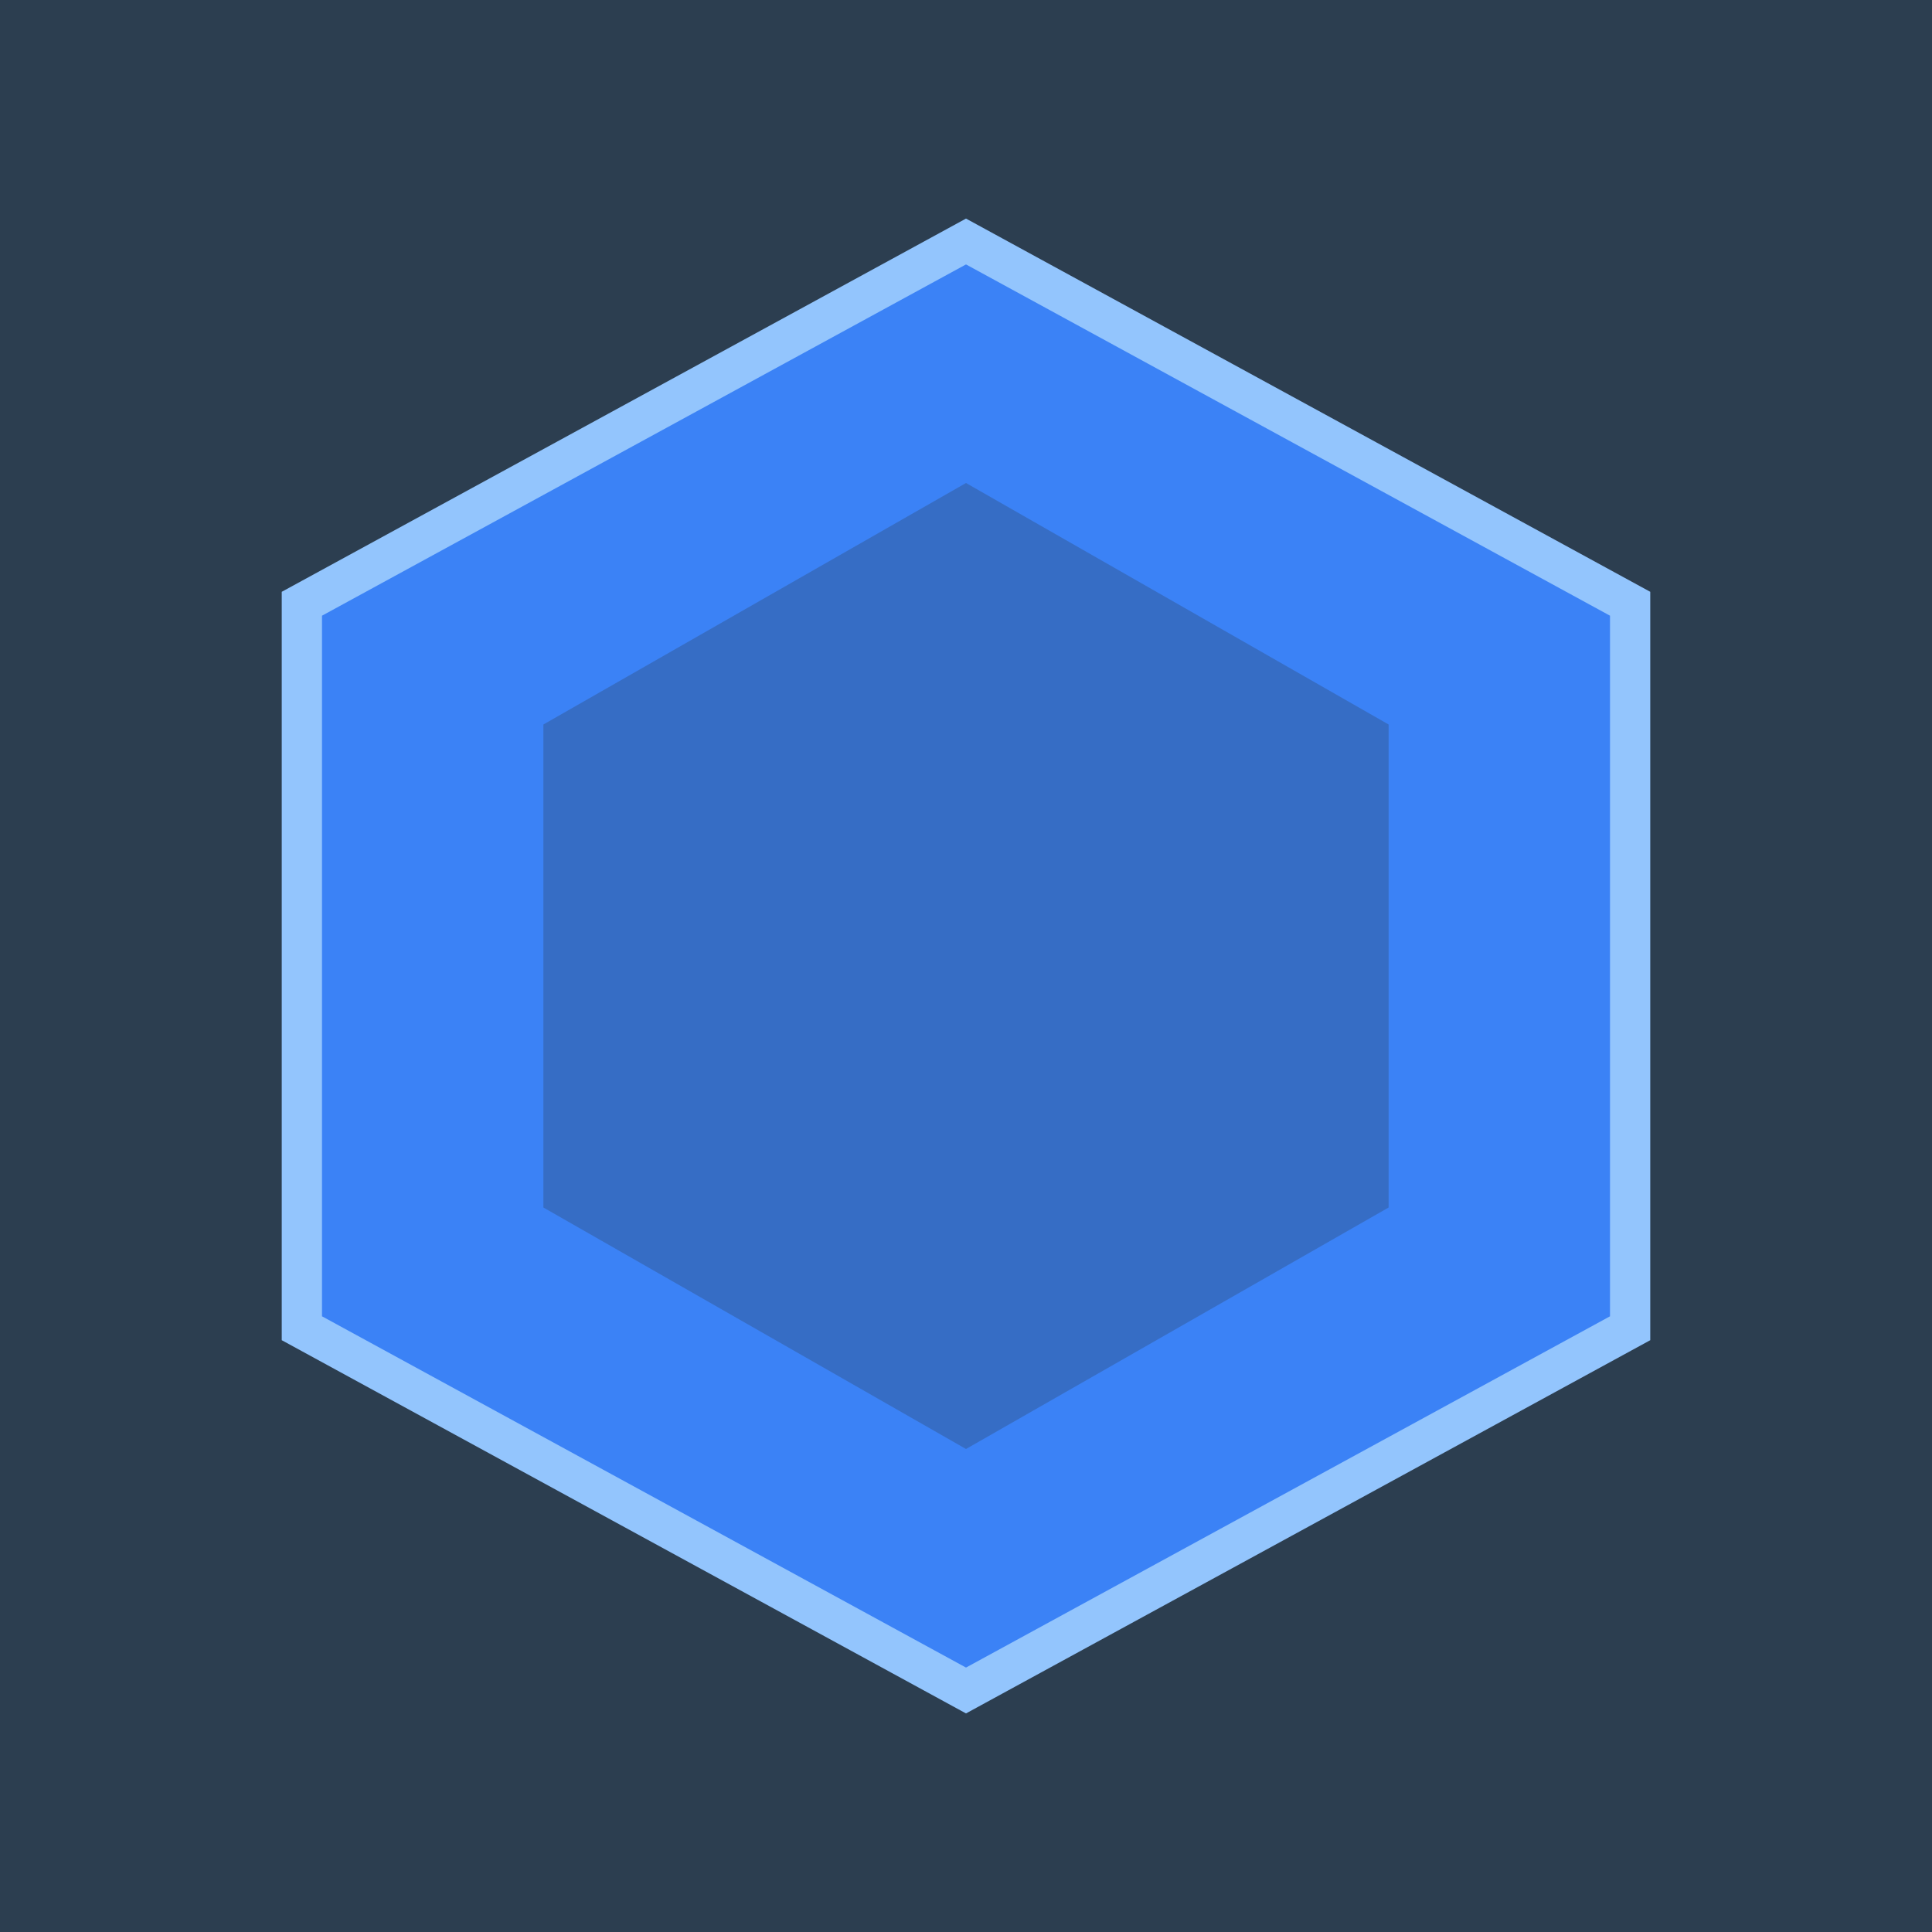
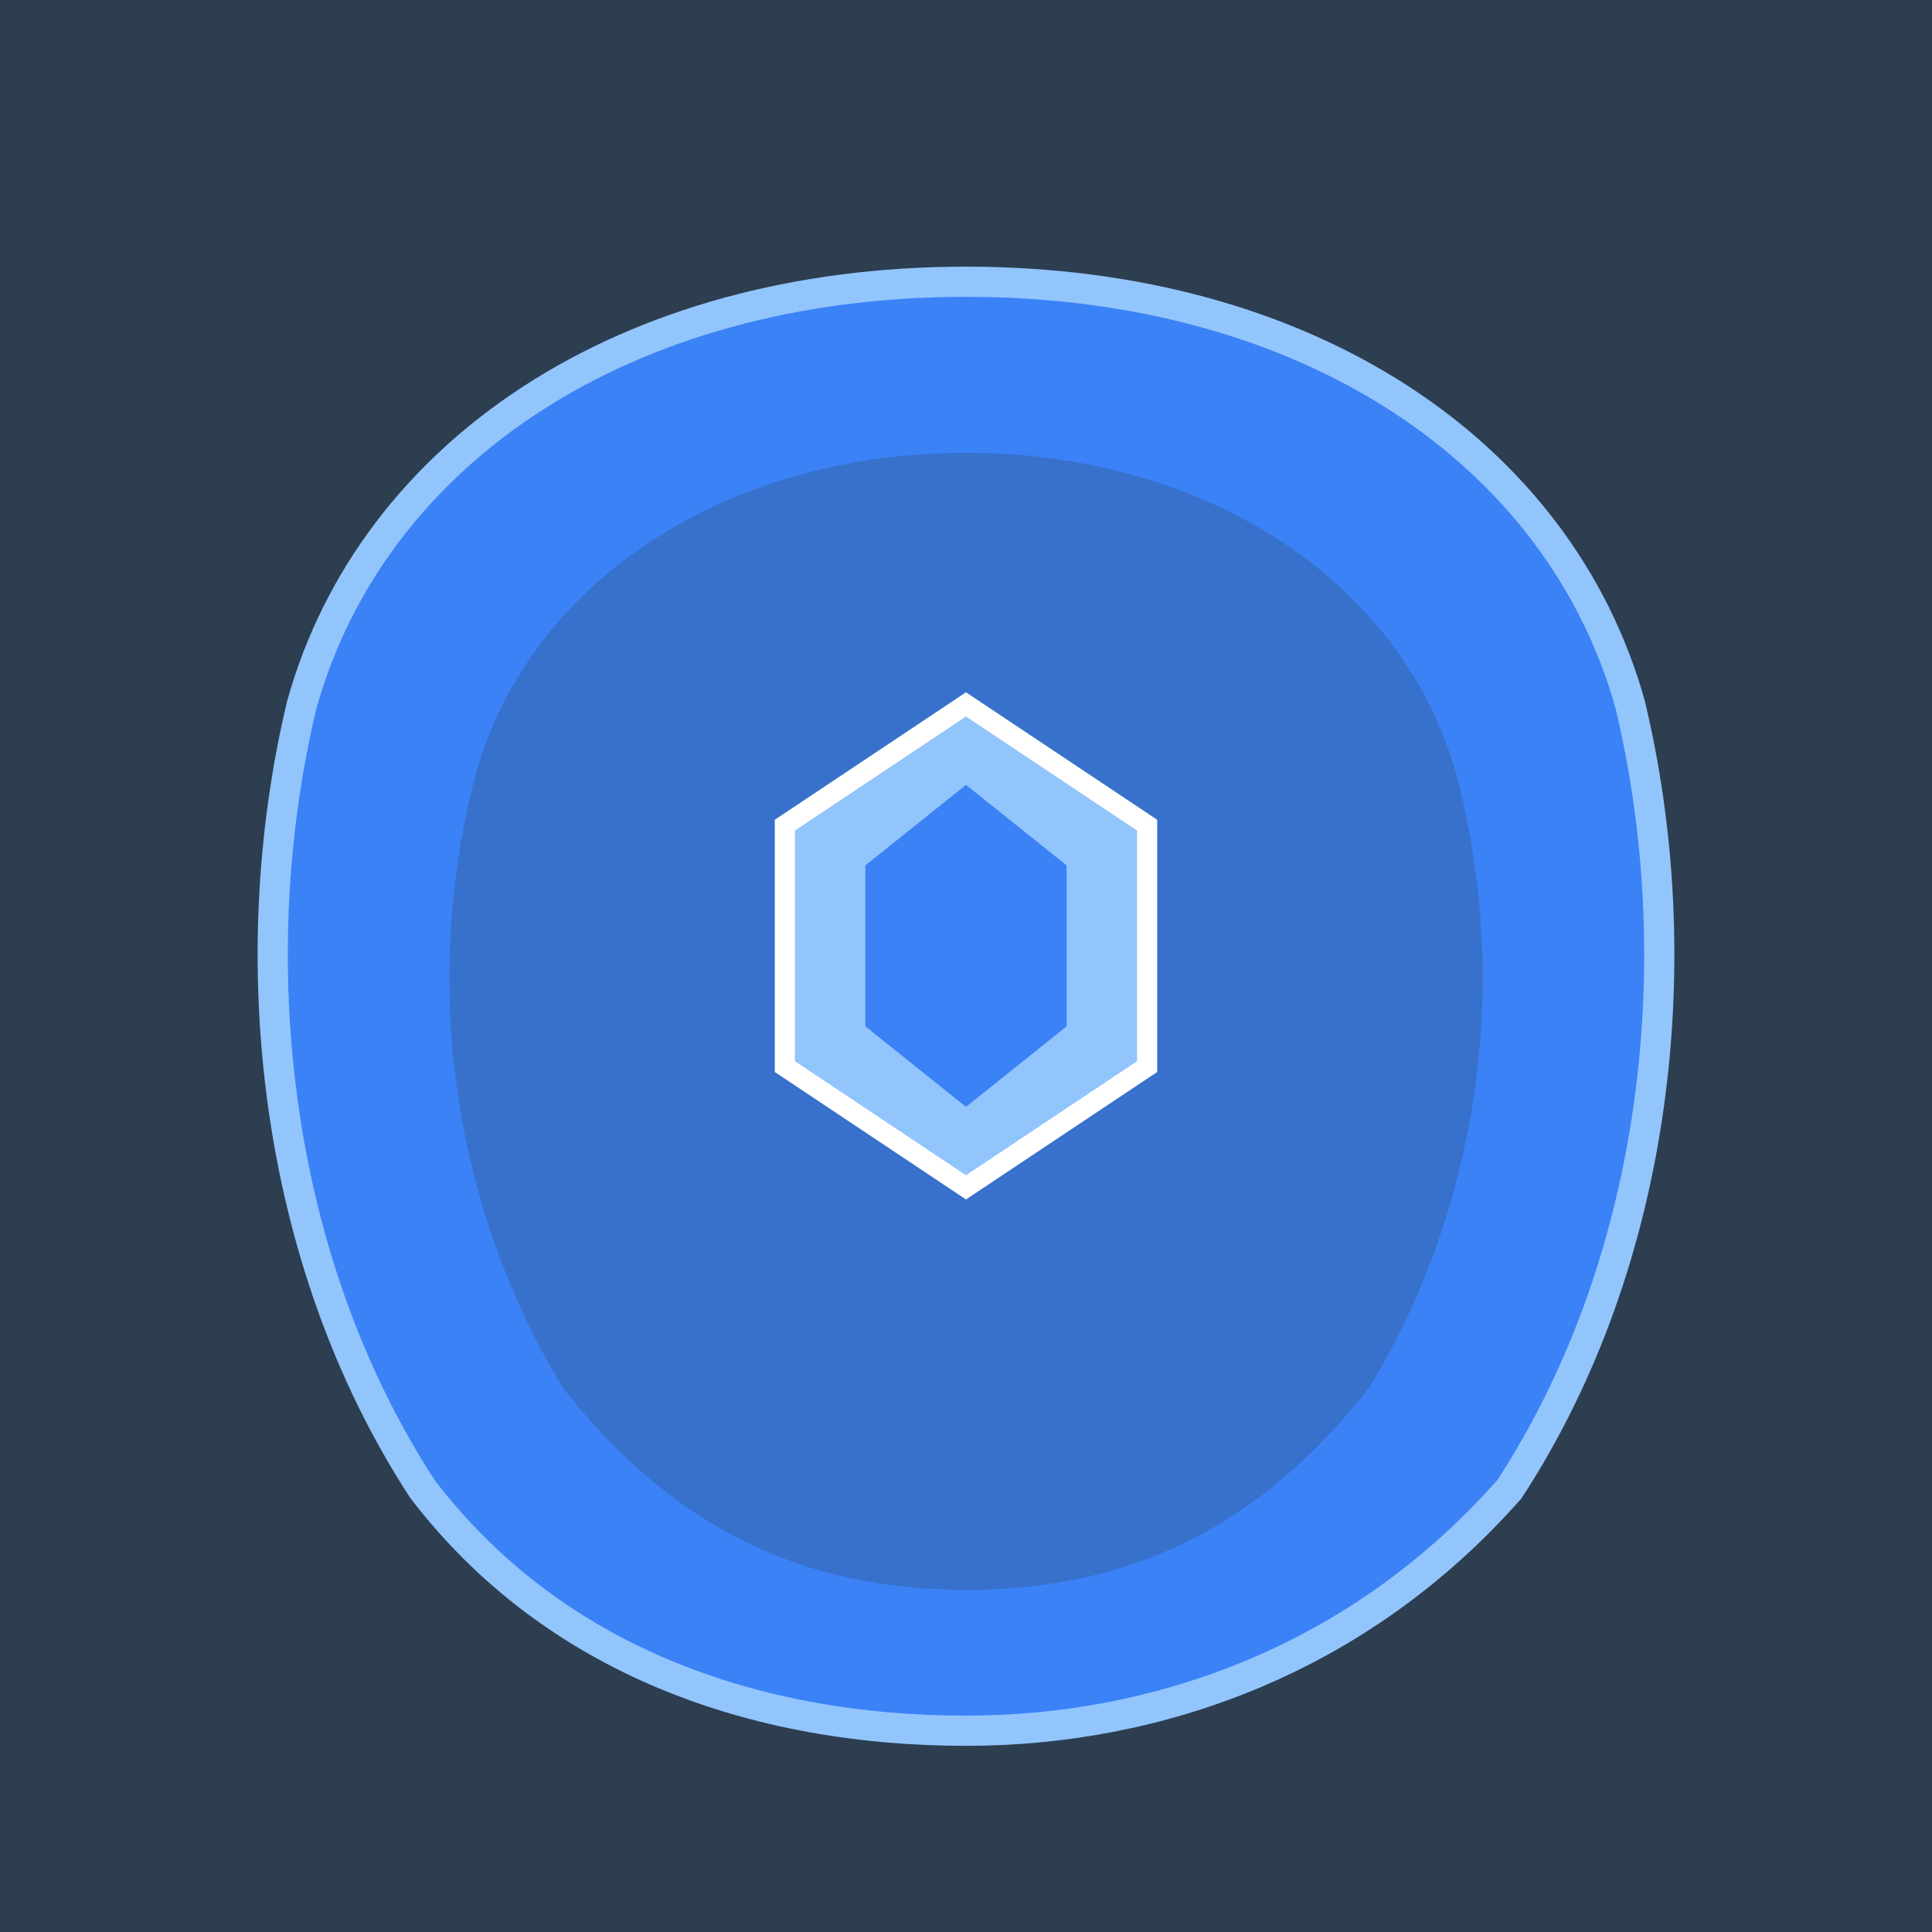
<svg xmlns="http://www.w3.org/2000/svg" viewBox="0 0 192 192" width="192" height="192">
  <rect width="192" height="192" fill="#2c3e50" />
-   <polygon points="96,24 162,60 162,132 96,168 30,132 30,60" fill="#3b82f6" stroke="#93c5fd" stroke-width="4" />
-   <polygon points="96,48 138,72 138,120 96,144 54,120 54,72" fill="#2c3e50" opacity="0.3" />
+   <path d="M96,28            C130,28 155,45 162,70            C168,95 165,125 150,148            C135,165 115,172 96,172            C75,172 55,165 42,148            C27,125 24,95 30,70            C37,45 62,28 96,28 Z" fill="#3b82f6" stroke="#93c5fd" stroke-width="3" />
+   <path d="M96,45            C120,45 140,58 145,78            C150,98 147,120 136,138            C125,152 112,158 96,158            C80,158 67,152 56,138            C45,120 42,98 47,78            C52,58 72,45 96,45 Z" fill="#2c3e50" opacity="0.25" />
+   <polygon points="96,70 114,82 114,106 96,118 78,106 78,82" fill="#93c5fd" stroke="#ffffff" stroke-width="2" />
+   <polygon points="96,78 106,86 106,102 96,110 86,102 86,86" fill="#3b82f6" />
</svg>
